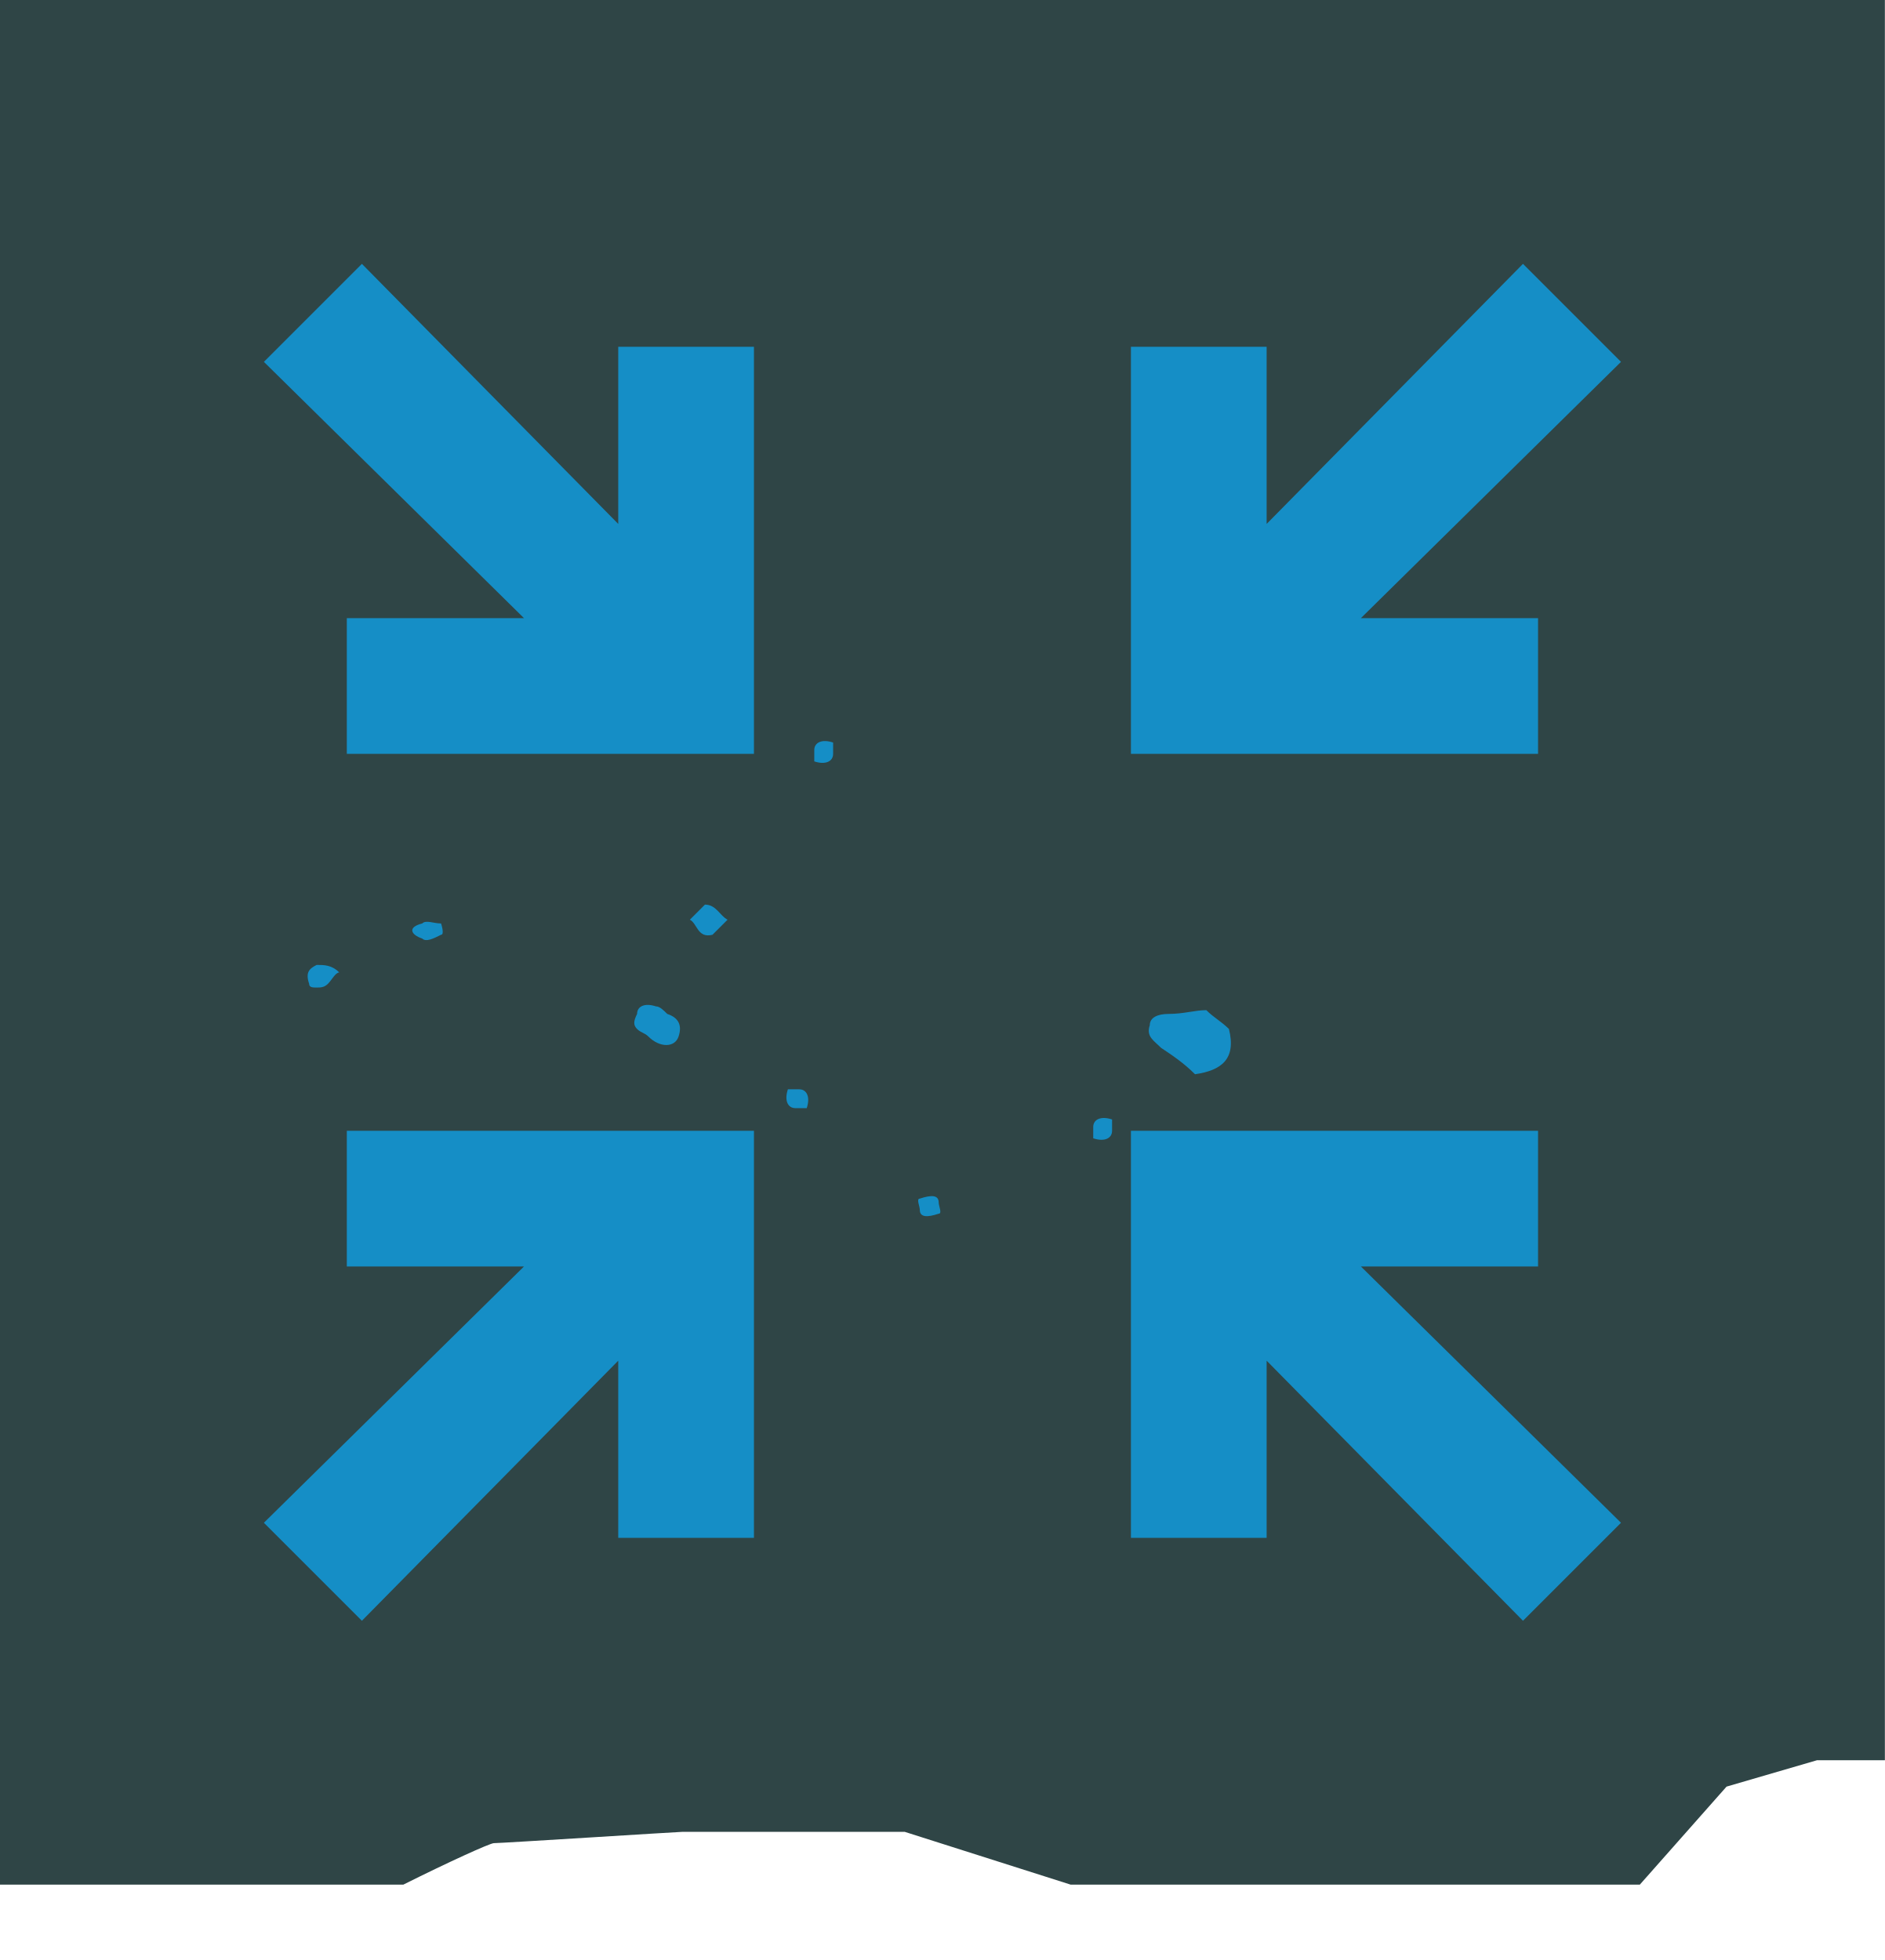
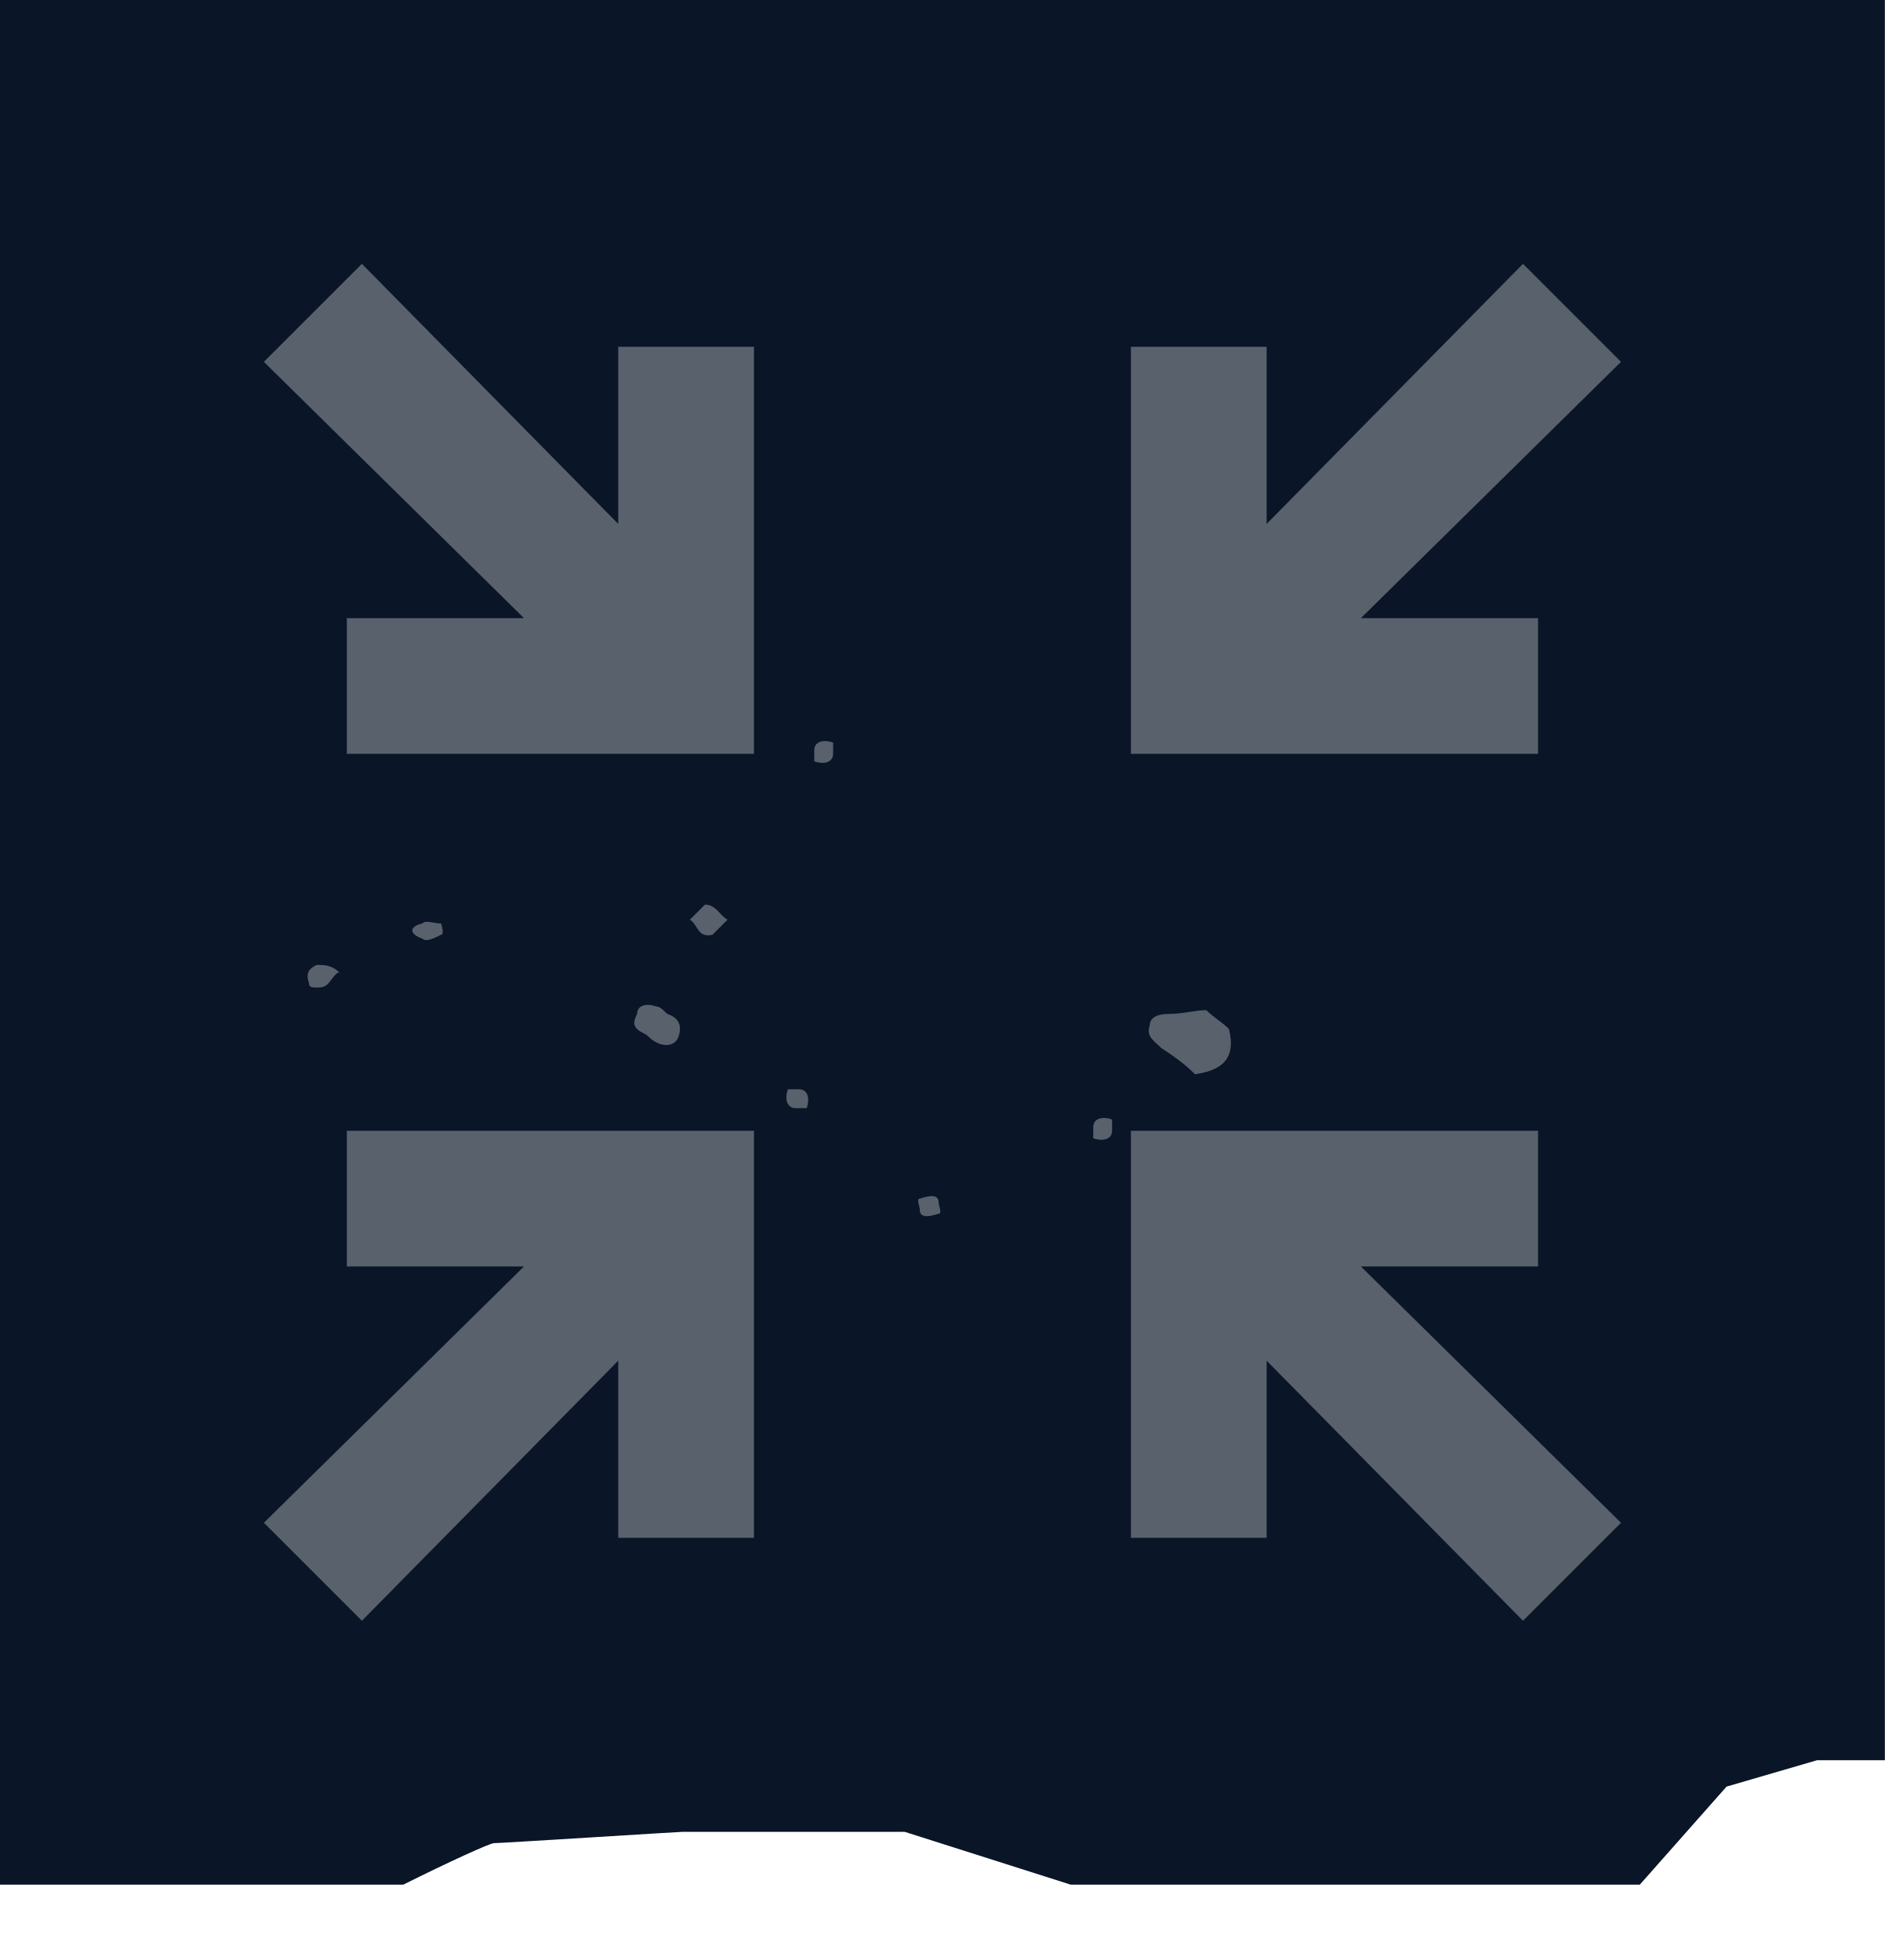
<svg xmlns="http://www.w3.org/2000/svg" viewBox="0 0 50 52">
-   <style>.st1{fill:#158EC6}</style>
-   <path d="M13.1 48.9c.2 0 4.9-.3 5-.3H24l4.4 1.4h15.1l2.3-2.6 2.4-.7H50V0H0v50h10.7c1.2-.6 2.3-1.1 2.4-1.1z" fill="#2f4546" id="Background_2_" />
+   <style>.st1{fill:#59616C}</style>
+   <path d="M13.1 48.9c.2 0 4.9-.3 5-.3H24l4.4 1.4h15.1l2.3-2.6 2.4-.7H50V0H0v50h10.7c1.2-.6 2.3-1.1 2.4-1.1z" fill="#0A1527" id="Background_2_" />
  <g id="Icon">
    <path class="st1" d="M9.2 16.4V20H20V9.2h-3.6v4.7L9.6 7 7 9.6l6.9 6.8zM33.6 36.1l6.8 6.9 2.6-2.6-6.9-6.8h4.7V30H30v10.8h3.6zM40.8 20v-3.6h-4.7L43 9.6 40.4 7l-6.8 6.9V9.2H30V20zM9.6 43l6.8-6.9v4.7H20V30H9.2v3.6h4.7L7 40.4zM19.3 24.4l-.4.4c-.4.1-.4-.3-.6-.4l.4-.4c.3 0 .4.3.6.4zM31.7 28.5c-.3-.3-.6-.5-.9-.7-.2-.2-.4-.3-.3-.6 0-.2.2-.3.5-.3.4 0 .7-.1 1-.1.2.2.4.3.6.5.2.8-.2 1.1-.9 1.2zM17.7 26.9c.3.1.4.3.3.6-.1.3-.5.3-.8 0-.1-.1-.2-.1-.3-.2-.1-.1-.1-.2 0-.4 0-.2.2-.3.5-.2.1 0 .2.1.3.2zM22.1 20c0 .2-.2.3-.5.2v-.3c0-.2.2-.3.5-.2v.3zM29.5 30c0 .2-.2.3-.5.2v-.3c0-.2.2-.3.5-.2v.3zM11.7 24.5s.1.3 0 .3c-.2.1-.4.2-.5.1-.3-.1-.4-.3 0-.4.1-.1.3 0 .5 0zM8.7 26.1c-.1.1-.2.1-.3.1-.1 0-.2 0-.2-.1-.1-.3 0-.4.2-.5.2 0 .4 0 .6.2-.1 0-.2.2-.3.3zM21.1 29.4c-.2 0-.3-.2-.2-.5h.3c.2 0 .3.2.2.5h-.3zM24.4 32.1c0-.1-.1-.3 0-.3.3-.1.5-.1.5.1 0 .1.1.3 0 .3-.3.1-.5.1-.5-.1z" />
  </g>
</svg>
